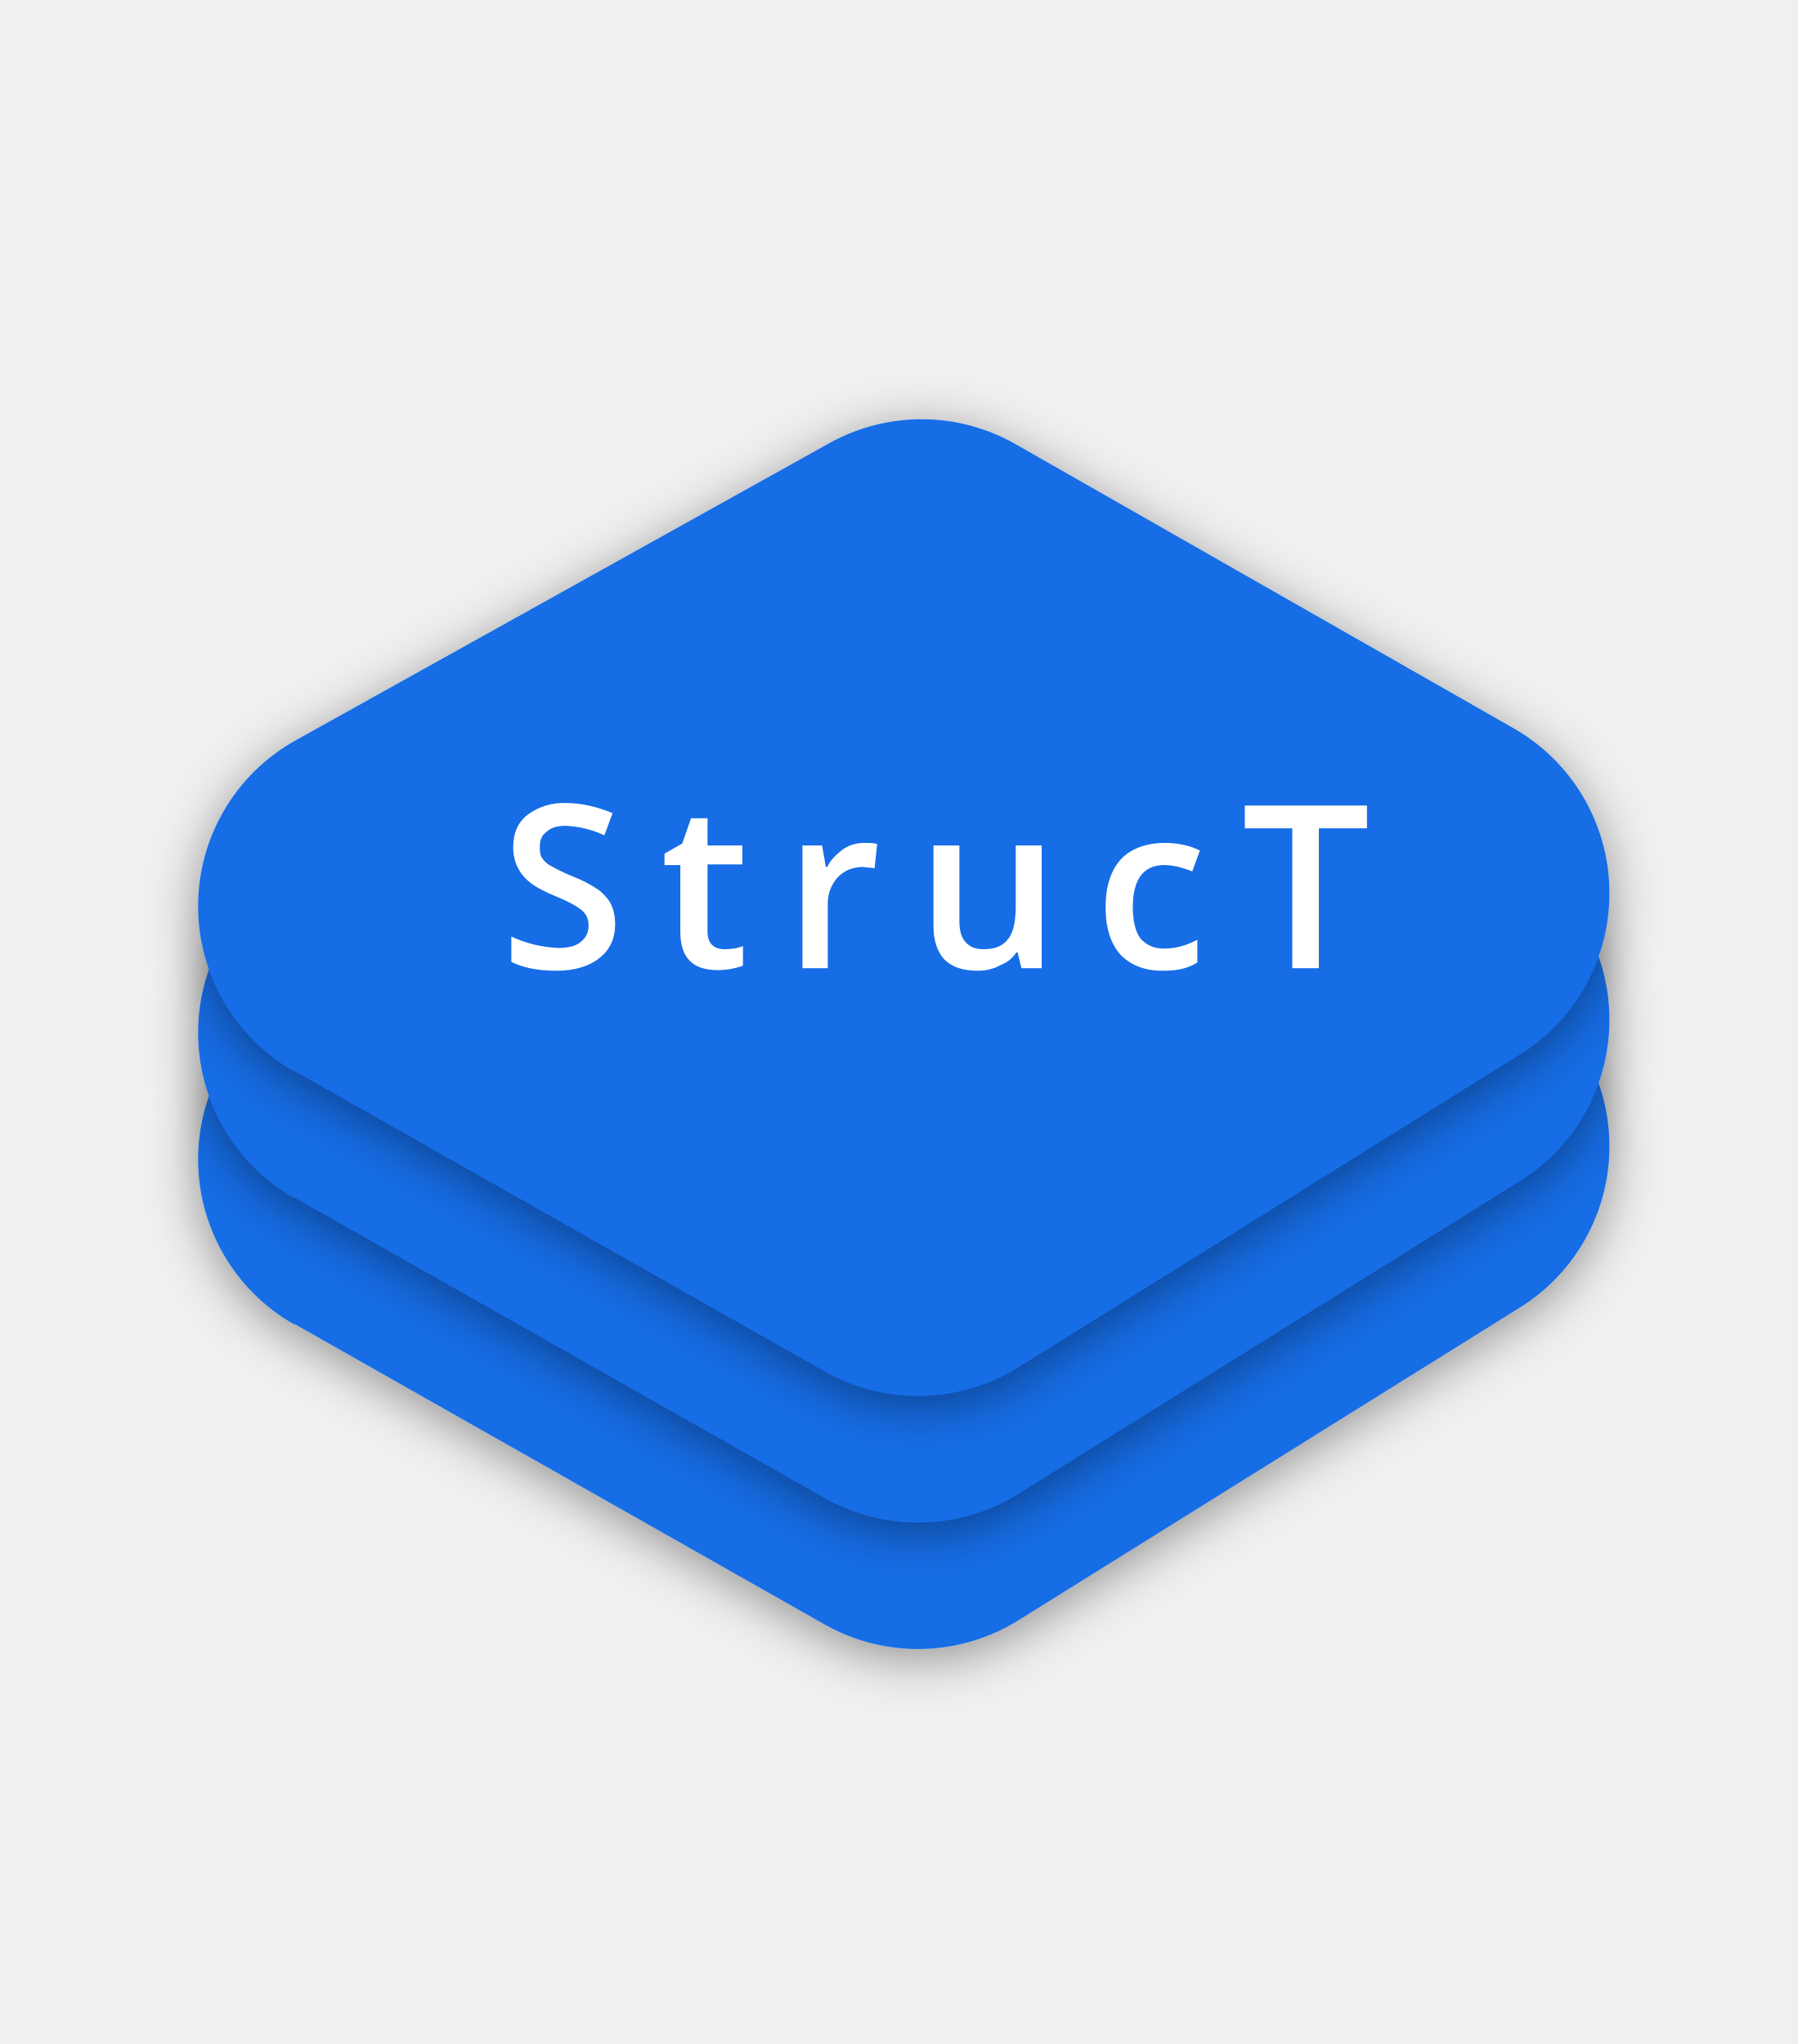
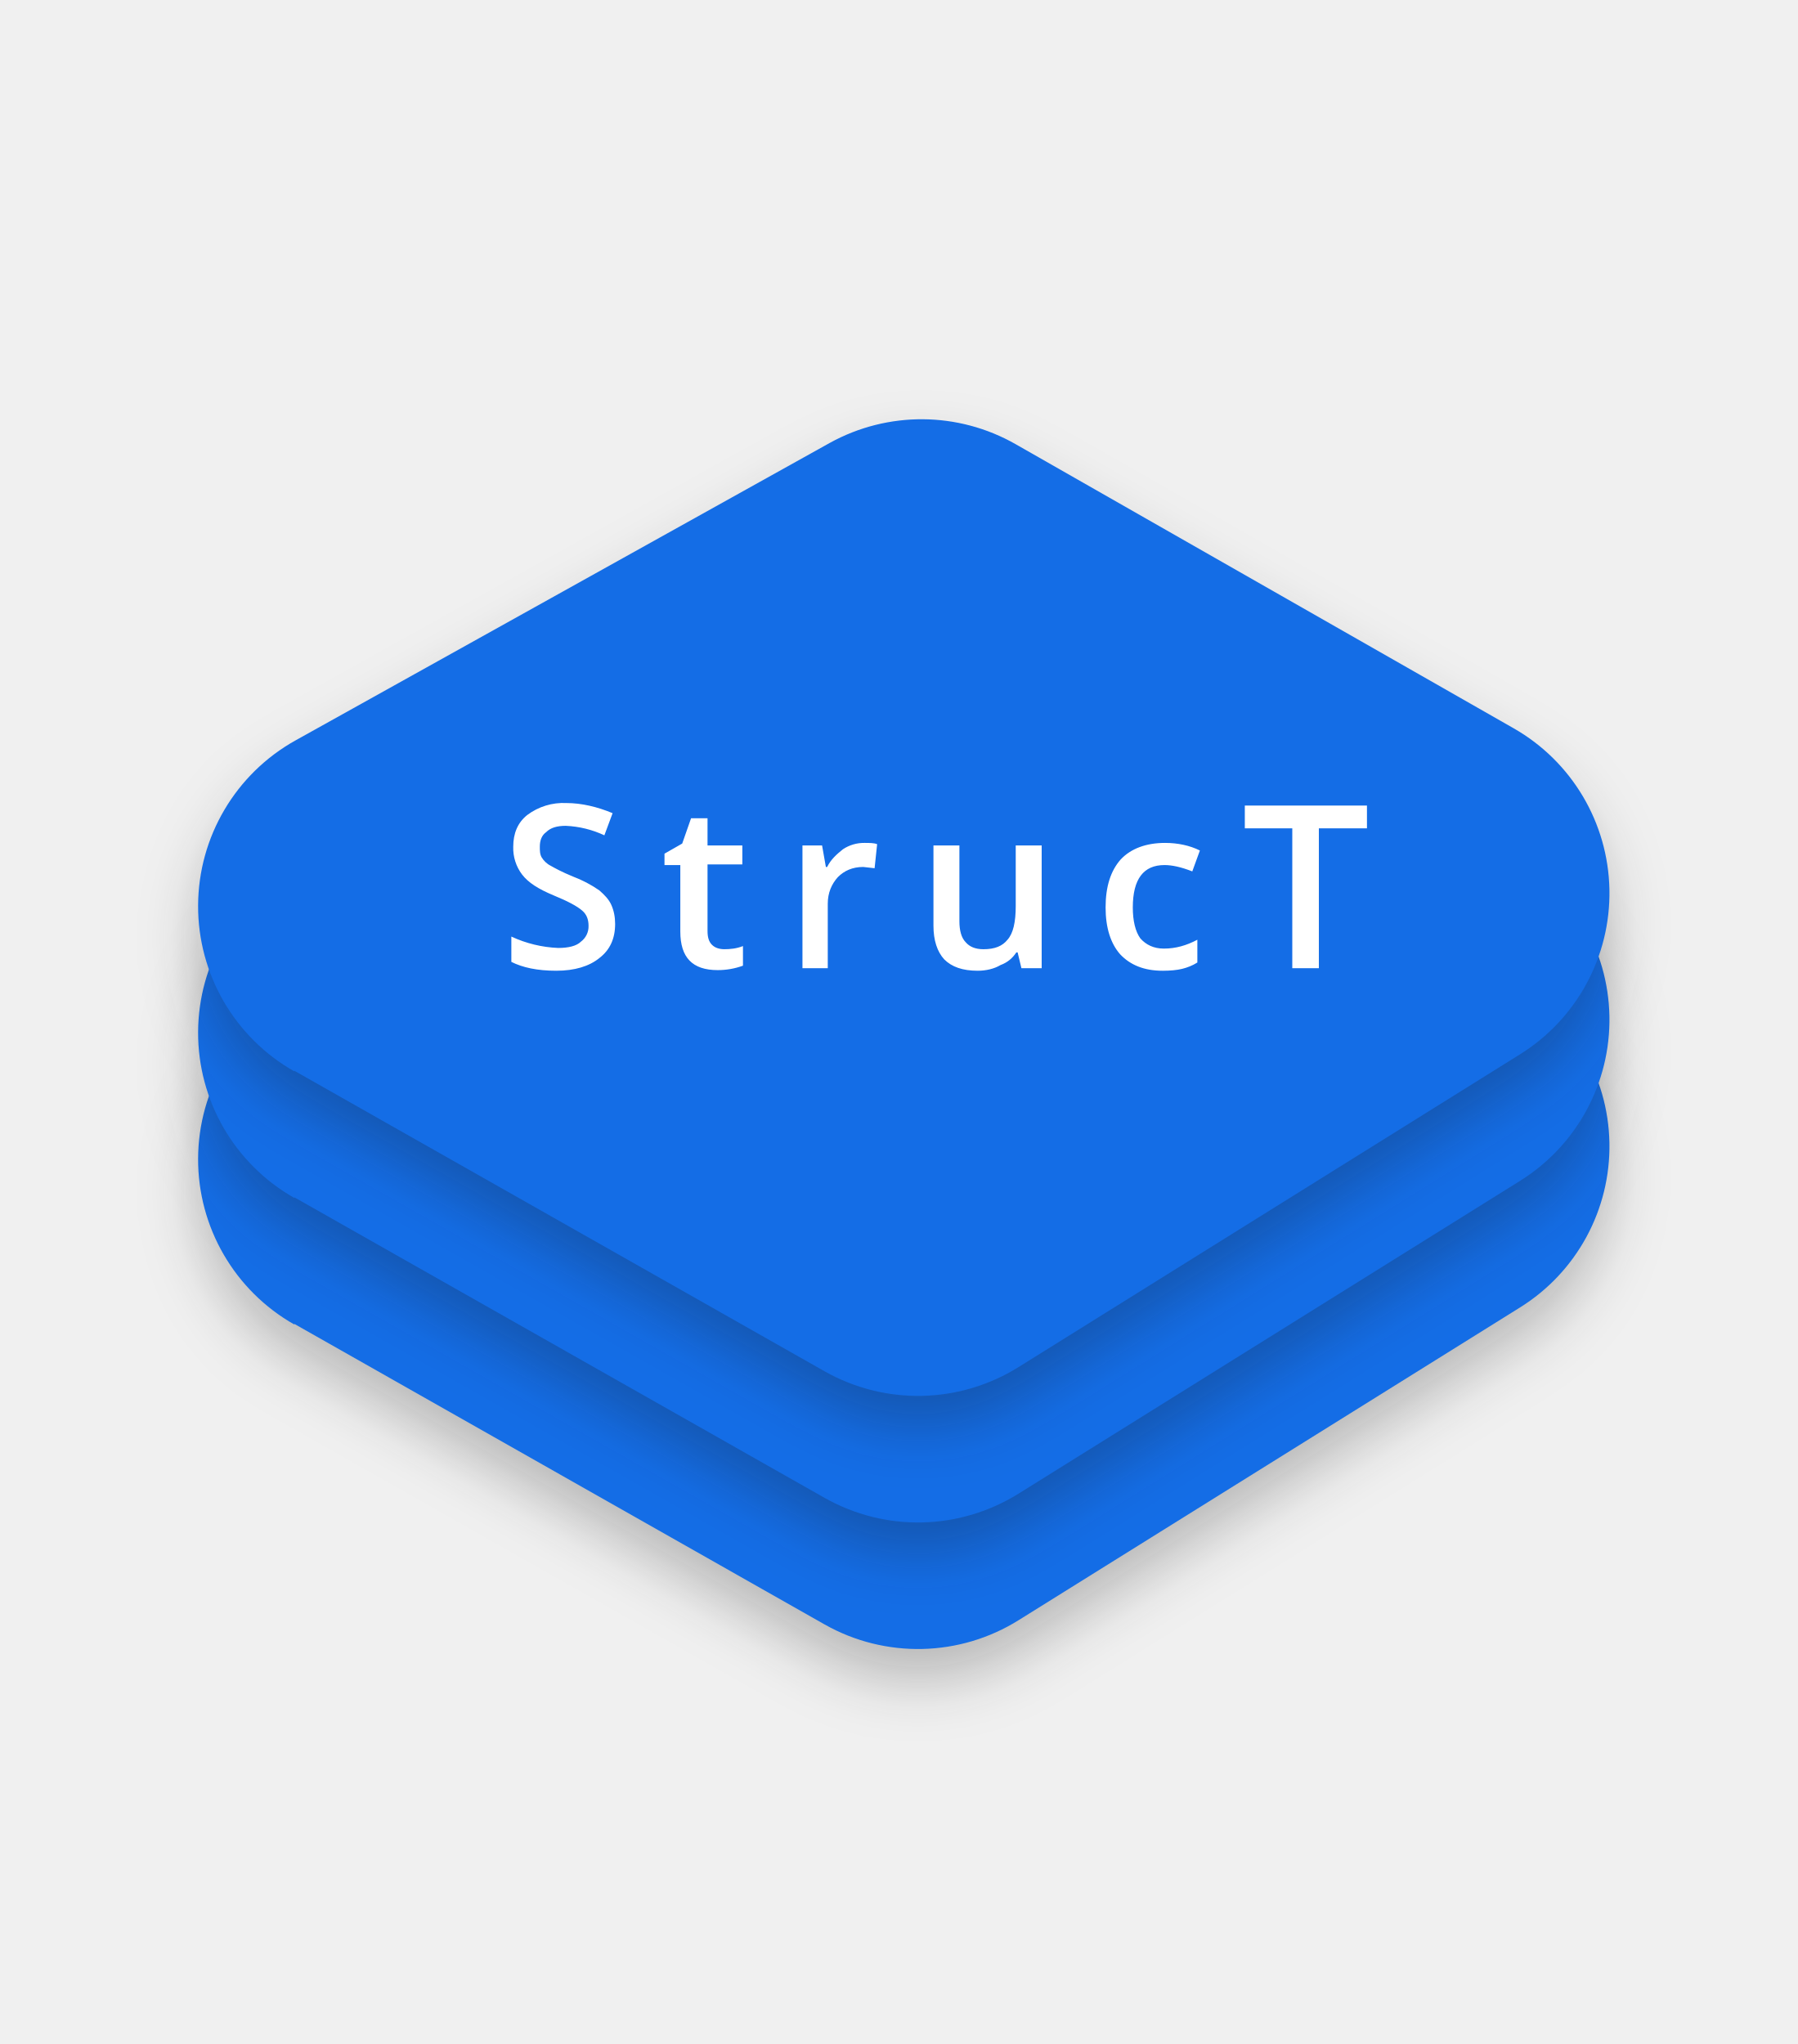
<svg xmlns="http://www.w3.org/2000/svg" width="284" height="323" fill="none">
  <path fill="#146DE6" d="M46.5 209.3a30 30 0 0 1 .2-52.3l84.4-47a30 30 0 0 1 29.4.2l78.7 44.9a30 30 0 0 1 1 51.5L161 256a30 30 0 0 1-30.7.7l-83.8-47.5z" filter="url(#filter)" />
  <path fill="#146DE6" d="M46.5 189.3a30 30 0 0 1 .2-52.3l84.4-47a30 30 0 0 1 29.4.2l78.7 44.9a30 30 0 0 1 1 51.5L161 236a30 30 0 0 1-30.7.7l-83.8-47.5z" filter="url(#filter)" />
  <path fill="#146DE6" d="M46.5 169.3a30 30 0 0 1 .2-52.3l84.4-47a30 30 0 0 1 29.4.2l78.7 44.9a30 30 0 0 1 1 51.5L161 216a30 30 0 0 1-30.7.7l-83.8-47.5z" filter="url(#filter)" />
  <path fill="#fff" d="M97.2 146c0 2.3-.8 4.1-2.5 5.4-1.6 1.3-3.9 2-6.8 2-3 0-5.3-.5-7.1-1.4v-4a19.4 19.4 0 0 0 7.4 1.8c1.6 0 2.9-.3 3.6-1a3 3 0 0 0 1.2-2.5c0-1-.3-1.8-1-2.4-.8-.7-2.3-1.5-4.5-2.4-2.4-1-4-2-5-3.3a6.9 6.9 0 0 1-1.4-4.4c0-2.1.7-3.8 2.2-5a9.5 9.5 0 0 1 6.2-1.9c2.4 0 4.9.6 7.3 1.6l-1.3 3.5a16 16 0 0 0-6.1-1.5c-1.4 0-2.4.3-3.1 1-.7.5-1 1.3-1 2.3 0 .6 0 1.2.3 1.7s.8 1 1.4 1.3c.7.4 1.8 1 3.5 1.7a19 19 0 0 1 4.2 2.2c.8.7 1.5 1.4 1.9 2.3.4.9.6 1.9.6 3zm17.2 4c1 0 2-.1 3-.5v3.1a11.6 11.6 0 0 1-4 .7c-4 0-5.9-2-5.9-6.1v-10.5H105v-1.8l2.8-1.6 1.4-4h2.6v4.3h5.5v3h-5.5v10.5c0 1 .2 1.7.7 2.2.5.5 1.2.7 2 .7zm22.2-16.8c.8 0 1.5 0 2 .2l-.4 3.8-1.8-.2c-1.7 0-3 .6-4 1.6-1 1.1-1.6 2.5-1.6 4.2V153h-4v-19.4h3.1l.6 3.4h.2c.6-1.2 1.5-2 2.5-2.8a6 6 0 0 1 3.4-1zm24.8 19.8l-.6-2.5h-.2c-.6.9-1.4 1.6-2.5 2-1 .6-2.3.9-3.6.9-2.4 0-4.1-.6-5.3-1.8-1.1-1.2-1.7-3-1.7-5.3v-12.7h4.1v12c0 1.4.3 2.6 1 3.3.6.7 1.5 1.1 2.8 1.1 1.8 0 3-.5 3.8-1.5.9-1 1.3-2.8 1.3-5.3v-9.6h4.1V153h-3.2zm22.3.4c-2.9 0-5.1-.9-6.7-2.6-1.5-1.7-2.3-4.2-2.3-7.4 0-3.3.8-5.8 2.4-7.6 1.6-1.7 4-2.6 7-2.6 2 0 3.9.4 5.5 1.2l-1.2 3.3c-1.8-.7-3.2-1-4.4-1-3.3 0-5 2.2-5 6.7 0 2.1.4 3.8 1.2 4.9.9 1 2.1 1.6 3.7 1.6 1.9 0 3.6-.5 5.3-1.4v3.6c-.8.5-1.6.8-2.4 1-.8.2-1.9.3-3 .3zm24.7-.4h-4.2v-22.1h-7.5v-3.6H216v3.6h-7.6V153z" />
  <defs>
-     <filter id="filter" width="266" height="266" x="10" y="55" filterUnits="userSpaceOnUse">
-       <feDropShadow dx="0" dy="1.5" stdDeviation="4" flood-opacity="0.4" />
+     <filter id="filter" width="266" height="266" x="10" y="55" color-interpolation-filters="sRGB" filterUnits="userSpaceOnUse">
+       <feFlood flood-opacity="0" result="BackgroundImageFix" />
+       <feColorMatrix in="SourceAlpha" values="0 0 0 0 0 0 0 0 0 0 0 0 0 0 0 0 0 0 1 0" />
+       <feOffset dy="5" />
+       <feGaussianBlur stdDeviation="4.5" />
+       <feColorMatrix values="0 0 0 0 0.083 0 0 0 0 0.083 0 0 0 0 0.083 0 0 0 0.25 0" />
+       <feBlend in2="BackgroundImageFix" result="effect1_dropShadow" />
+       <feBlend in="SourceGraphic" in2="effect1_dropShadow" result="shape" />
    </filter>
  </defs>
</svg>
